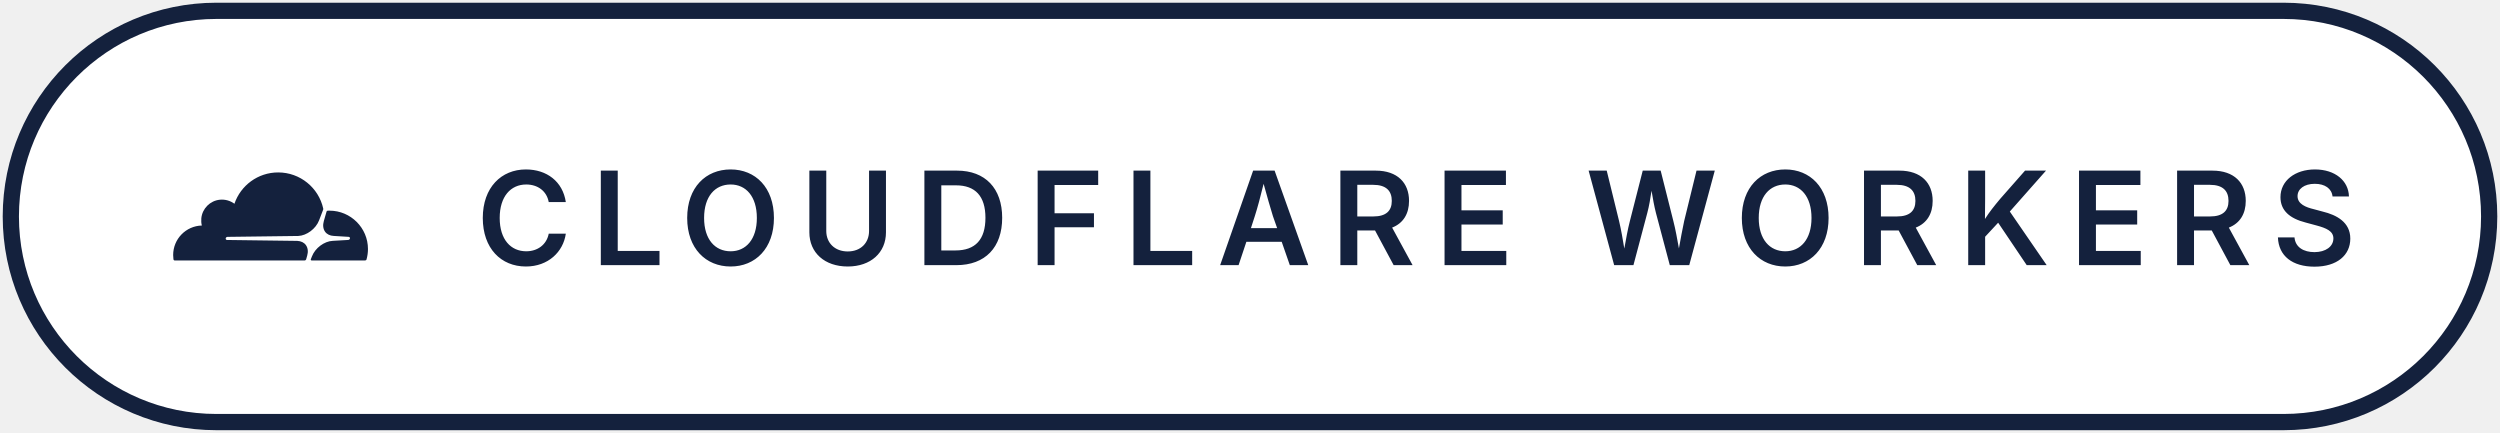
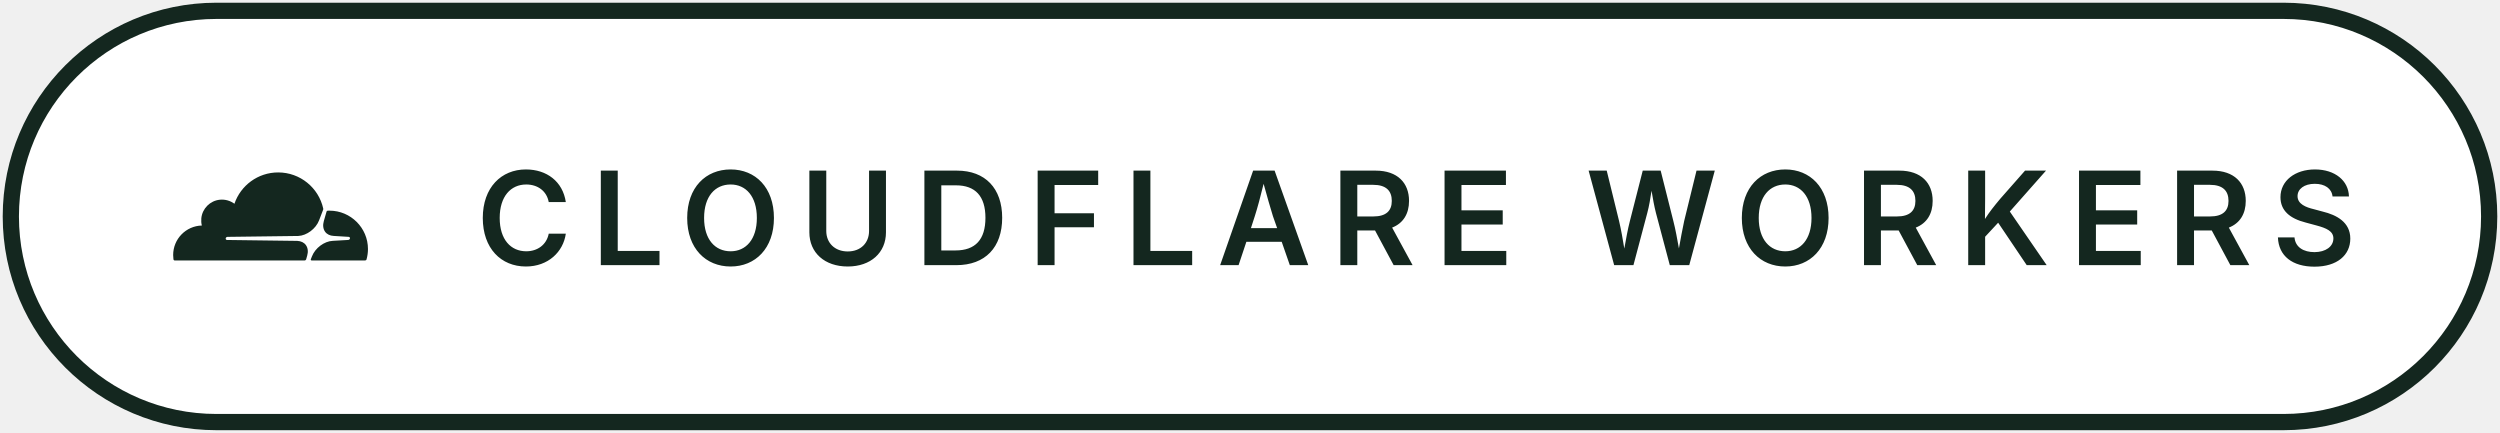
<svg xmlns="http://www.w3.org/2000/svg" viewBox="0 0 231 40" width="231" height="40" font-family="Inter, Helvetica, Arial, sans-serif">
  <defs>
    <pattern id="minor" width="20" height="20" patternUnits="userSpaceOnUse">
-       <path d="M20 0H0V20" fill="none" stroke="#e9eef6" stroke-width="0.6" />
+       <path d="M20 0H0V20" fill="none" stroke="#eceeed" stroke-width="0.6" />
    </pattern>
    <pattern id="major" width="100" height="100" patternUnits="userSpaceOnUse">
      <rect width="100" height="100" fill="url(#minor)" />
-       <path d="M100 0H0V100" fill="none" stroke="#d3dcea" stroke-width="0.9" />
+       <path d="M100 0H0V100" fill="none" stroke="#d9dcdb" stroke-width="0.9" />
    </pattern>
  </defs>
  <style>
- .ink{stroke:#14213d;fill:none;stroke-width:1.5;stroke-linejoin:round}.thin{stroke:#14213d;fill:none;stroke-width:1}
- .acc{stroke:#1f4fe0;fill:none;stroke-width:2}.dash{stroke:#14213d;fill:none;stroke-width:1;stroke-dasharray:4 3}
- .t{fill:#14213d;font-size:11px;letter-spacing:1.6px;font-weight:600}.s{fill:#4a5670;font-size:12px}
+ .ink{stroke:#14271f;fill:none;stroke-width:1.5;stroke-linejoin:round}.thin{stroke:#14271f;fill:none;stroke-width:1}
+ .acc{stroke:#1f7a4d;fill:none;stroke-width:2}.dash{stroke:#14271f;fill:none;stroke-width:1;stroke-dasharray:4 3}
+ .t{fill:#14271f;font-size:11px;letter-spacing:1.6px;font-weight:600}.s{fill:#5d6963;font-size:12px}
</style>
  <rect x="1" y="1" width="229" height="38" rx="19" class="ink" style="fill:#fff" />
  <svg x="16" y="11" width="18" height="18" viewBox="0 0 24 24">
-     <path fill="#14213d" d="M16.509 16.845c.147-.507.091-.971-.155-1.315-.225-.316-.605-.499-1.062-.52l-8.659-.112a.156.156 0 0 1-.133-.071c-.028-.042-.035-.099-.021-.155.028-.084.112-.148.204-.156l8.736-.112c1.035-.049 2.16-.887 2.554-1.914l.499-1.301c.021-.056.029-.113.015-.168-.562-2.546-2.835-4.445-5.55-4.445-2.504 0-4.628 1.618-5.388 3.861-.493-.366-1.119-.562-1.794-.499-1.203.119-2.167 1.083-2.286 2.286-.028.31-.007.613.064.894C1.568 13.171 0 14.775 0 16.752c0 .175.014.351.035.527.014.083.084.147.169.147h15.981c.091 0 .176-.065.203-.155l.12-.427zm2.757-5.563c-.077 0-.161 0-.238.011-.057 0-.105.042-.127.098l-.338 1.174c-.147.507-.092.971.154 1.316.226.316.606.498 1.062.519l1.844.113c.056 0 .105.026.133.07.028.043.035.107.021.156-.028.084-.113.148-.204.155l-1.921.112c-1.041.049-2.158.887-2.553 1.914l-.141.358c-.028.071.021.142.099.142h6.598c.077 0 .147-.049.169-.126.112-.408.176-.837.176-1.28 0-2.603-2.125-4.727-4.734-4.727" />
+     <path fill="#14271f" d="M16.509 16.845c.147-.507.091-.971-.155-1.315-.225-.316-.605-.499-1.062-.52l-8.659-.112a.156.156 0 0 1-.133-.071c-.028-.042-.035-.099-.021-.155.028-.084.112-.148.204-.156l8.736-.112c1.035-.049 2.16-.887 2.554-1.914l.499-1.301c.021-.056.029-.113.015-.168-.562-2.546-2.835-4.445-5.55-4.445-2.504 0-4.628 1.618-5.388 3.861-.493-.366-1.119-.562-1.794-.499-1.203.119-2.167 1.083-2.286 2.286-.028.31-.007.613.064.894C1.568 13.171 0 14.775 0 16.752c0 .175.014.351.035.527.014.083.084.147.169.147h15.981c.091 0 .176-.065.203-.155l.12-.427zm2.757-5.563c-.077 0-.161 0-.238.011-.057 0-.105.042-.127.098l-.338 1.174c-.147.507-.092.971.154 1.316.226.316.606.498 1.062.519l1.844.113c.056 0 .105.026.133.07.028.043.035.107.021.156-.028.084-.113.148-.204.155l-1.921.112c-1.041.049-2.158.887-2.553 1.914l-.141.358c-.028.071.021.142.099.142h6.598c.077 0 .147-.049.169-.126.112-.408.176-.837.176-1.28 0-2.603-2.125-4.727-4.734-4.727" />
  </svg>
  <text x="44" y="24.5" class="t" style="font-size:12px;letter-spacing:1.8px">CLOUDFLARE WORKERS</text>
</svg>
